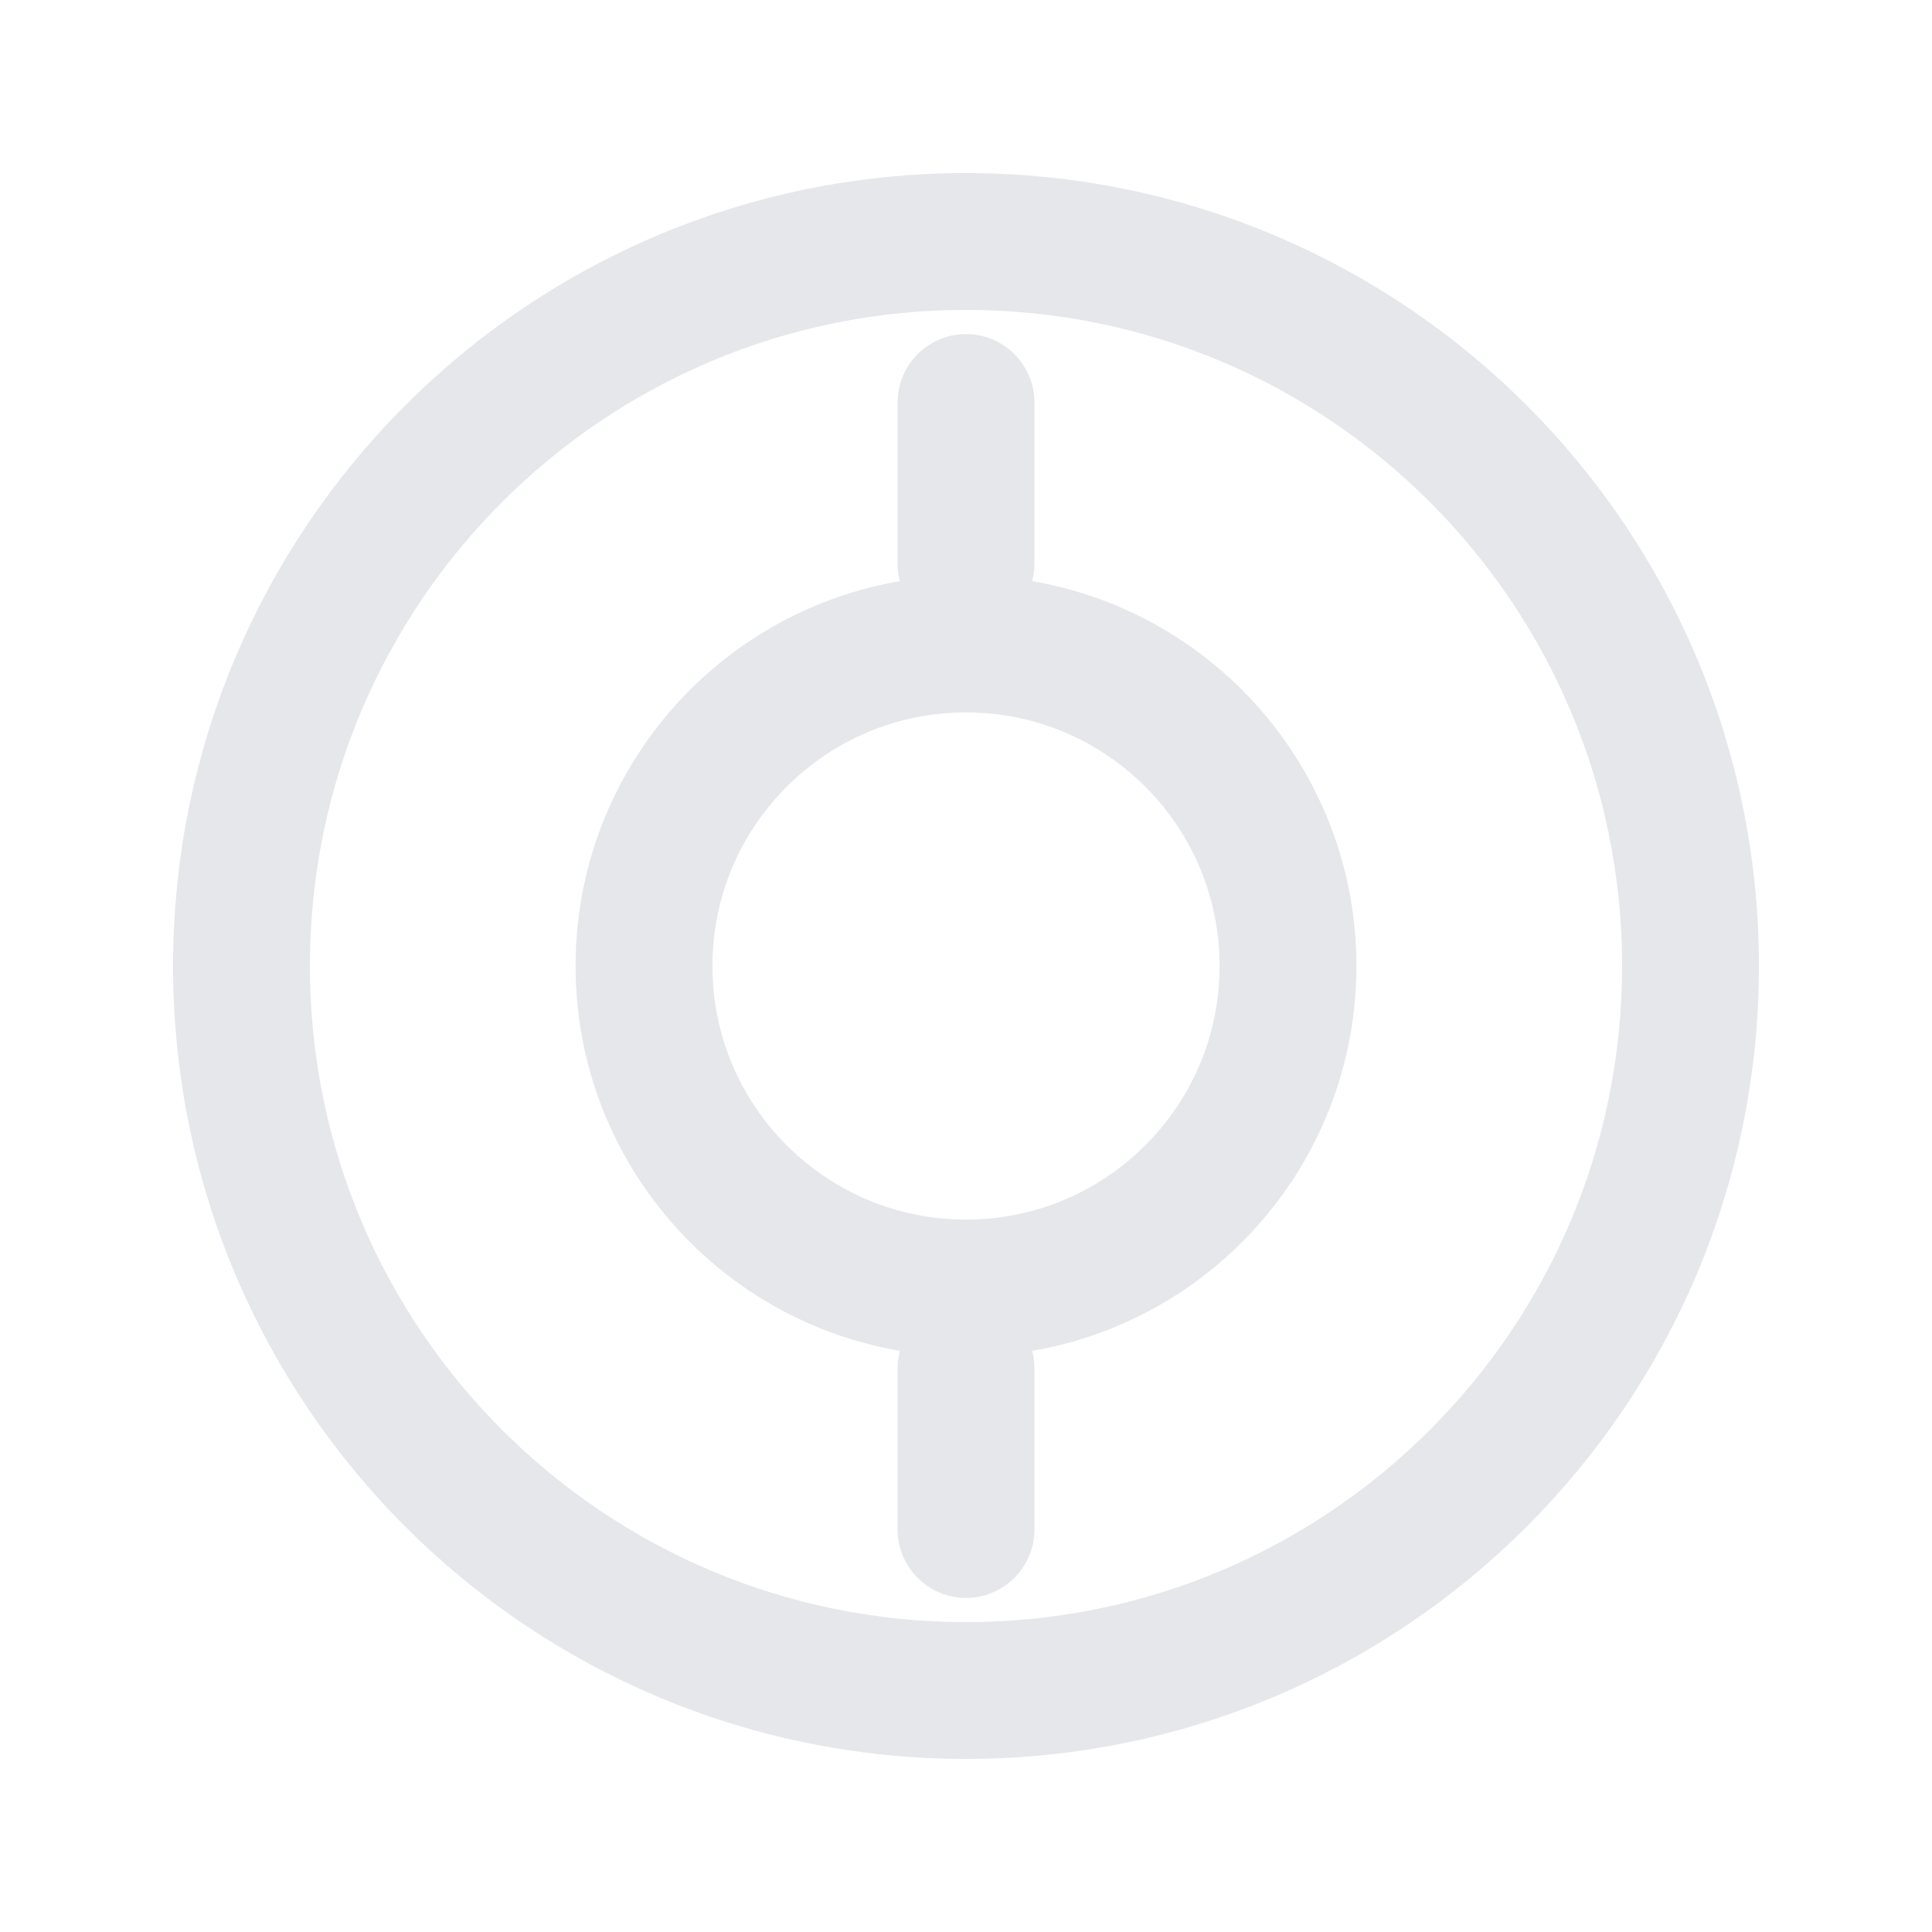
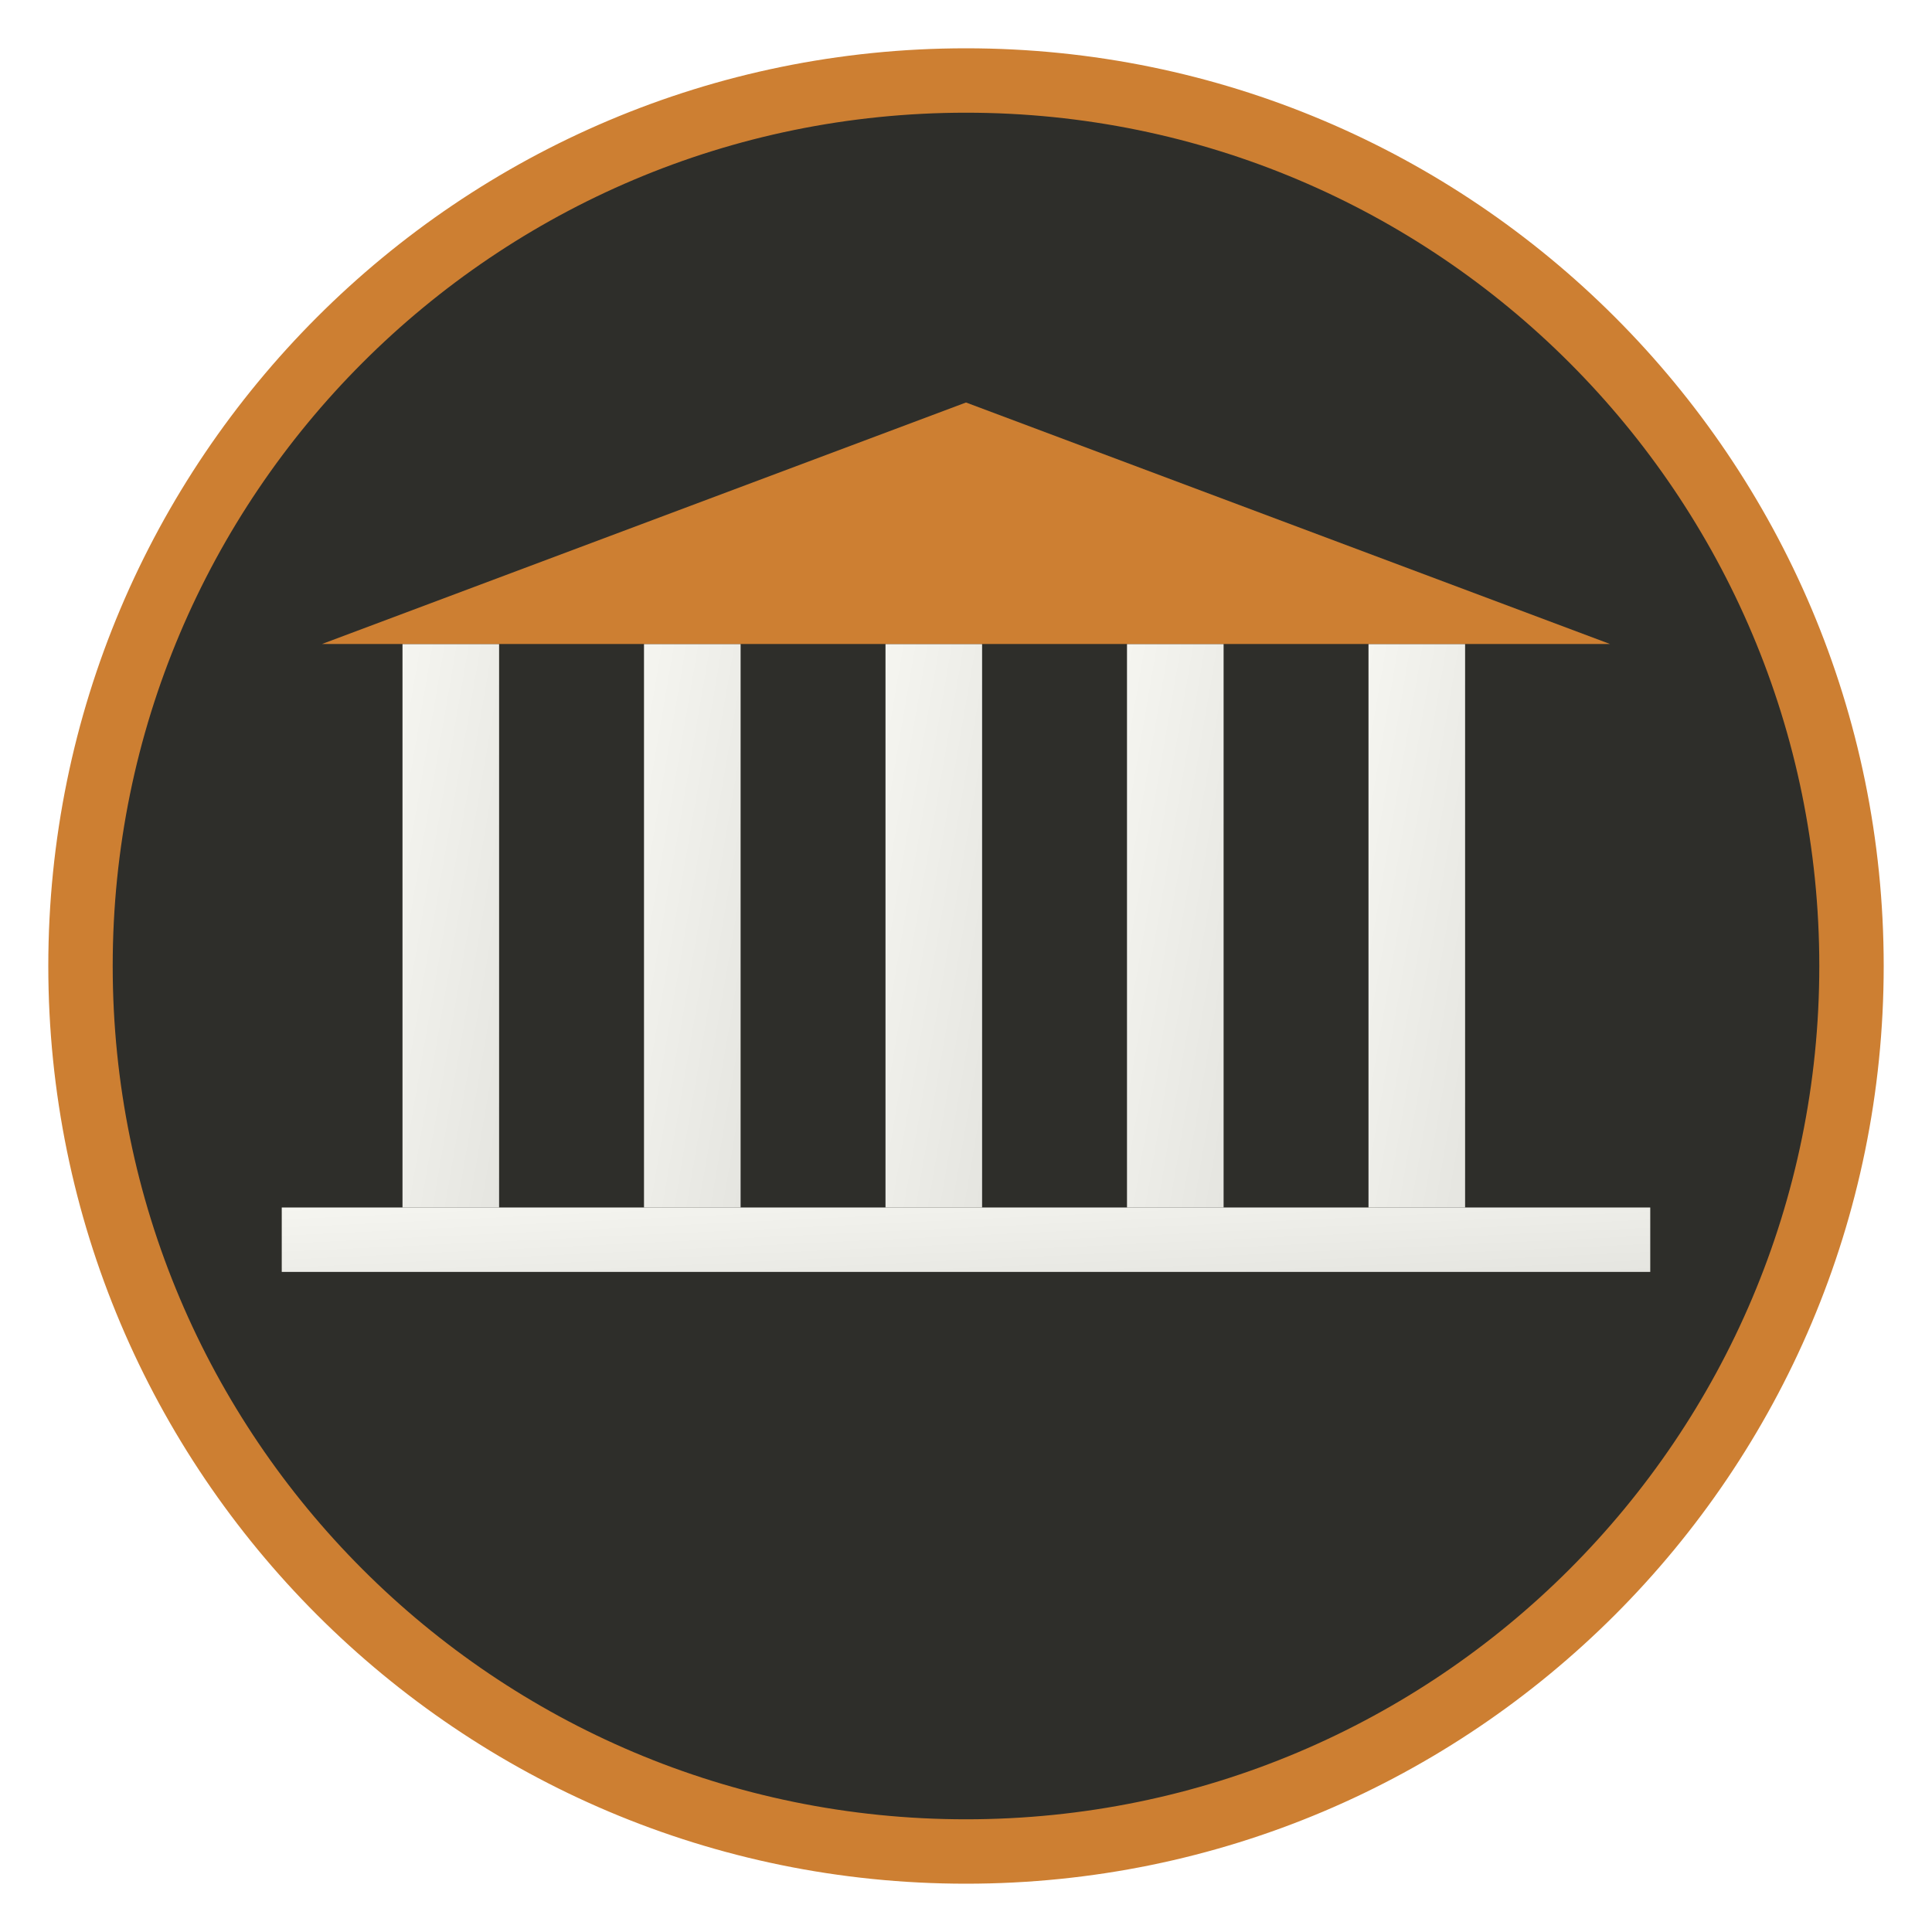
- <svg xmlns="http://www.w3.org/2000/svg" viewBox="0 0 24 24" role="img" aria-label="app_icon">
-   <g fill="none" stroke="#E5E7EB" stroke-width="1.7" stroke-linecap="round" stroke-linejoin="round">
-     <circle cx="12" cy="12" r="9" />
-     <path d="M8 12a4 4 0 0 1 8 0 4 4 0 0 1-8 0Z" />
-     <path d="M12 5v2" />
-     <path d="M12 17v2" />
-   </g>
+ <svg xmlns="http://www.w3.org/2000/svg" viewBox="0 0 24 24" width="24" height="24" role="img" aria-label="PARTHENON CHAIN">
+   <defs>
+     <linearGradient id="marbleDark" x1="0%" y1="0%" x2="100%" y2="100%">
+       <stop offset="0%" stop-color="#F5F5F0" />
+       <stop offset="100%" stop-color="#E5E5E0" />
+     </linearGradient>
+   </defs>
+   <circle cx="12" cy="12" r="11" fill="#2E2E2A" stroke="#CD7F32" stroke-width="0.8" />
+   <rect x="5" y="8" width="1.2" height="7" fill="url(#marbleDark)" />
+   <rect x="8" y="8" width="1.2" height="7" fill="url(#marbleDark)" />
+   <rect x="11" y="8" width="1.2" height="7" fill="url(#marbleDark)" />
+   <rect x="14" y="8" width="1.2" height="7" fill="url(#marbleDark)" />
+   <rect x="17" y="8" width="1.2" height="7" fill="url(#marbleDark)" />
+   <path d="M 4 8 L 12 5 L 20 8 Z" fill="#CD7F32" />
+   <rect x="3.5" y="15" width="17" height="0.8" fill="url(#marbleDark)" />
</svg>
